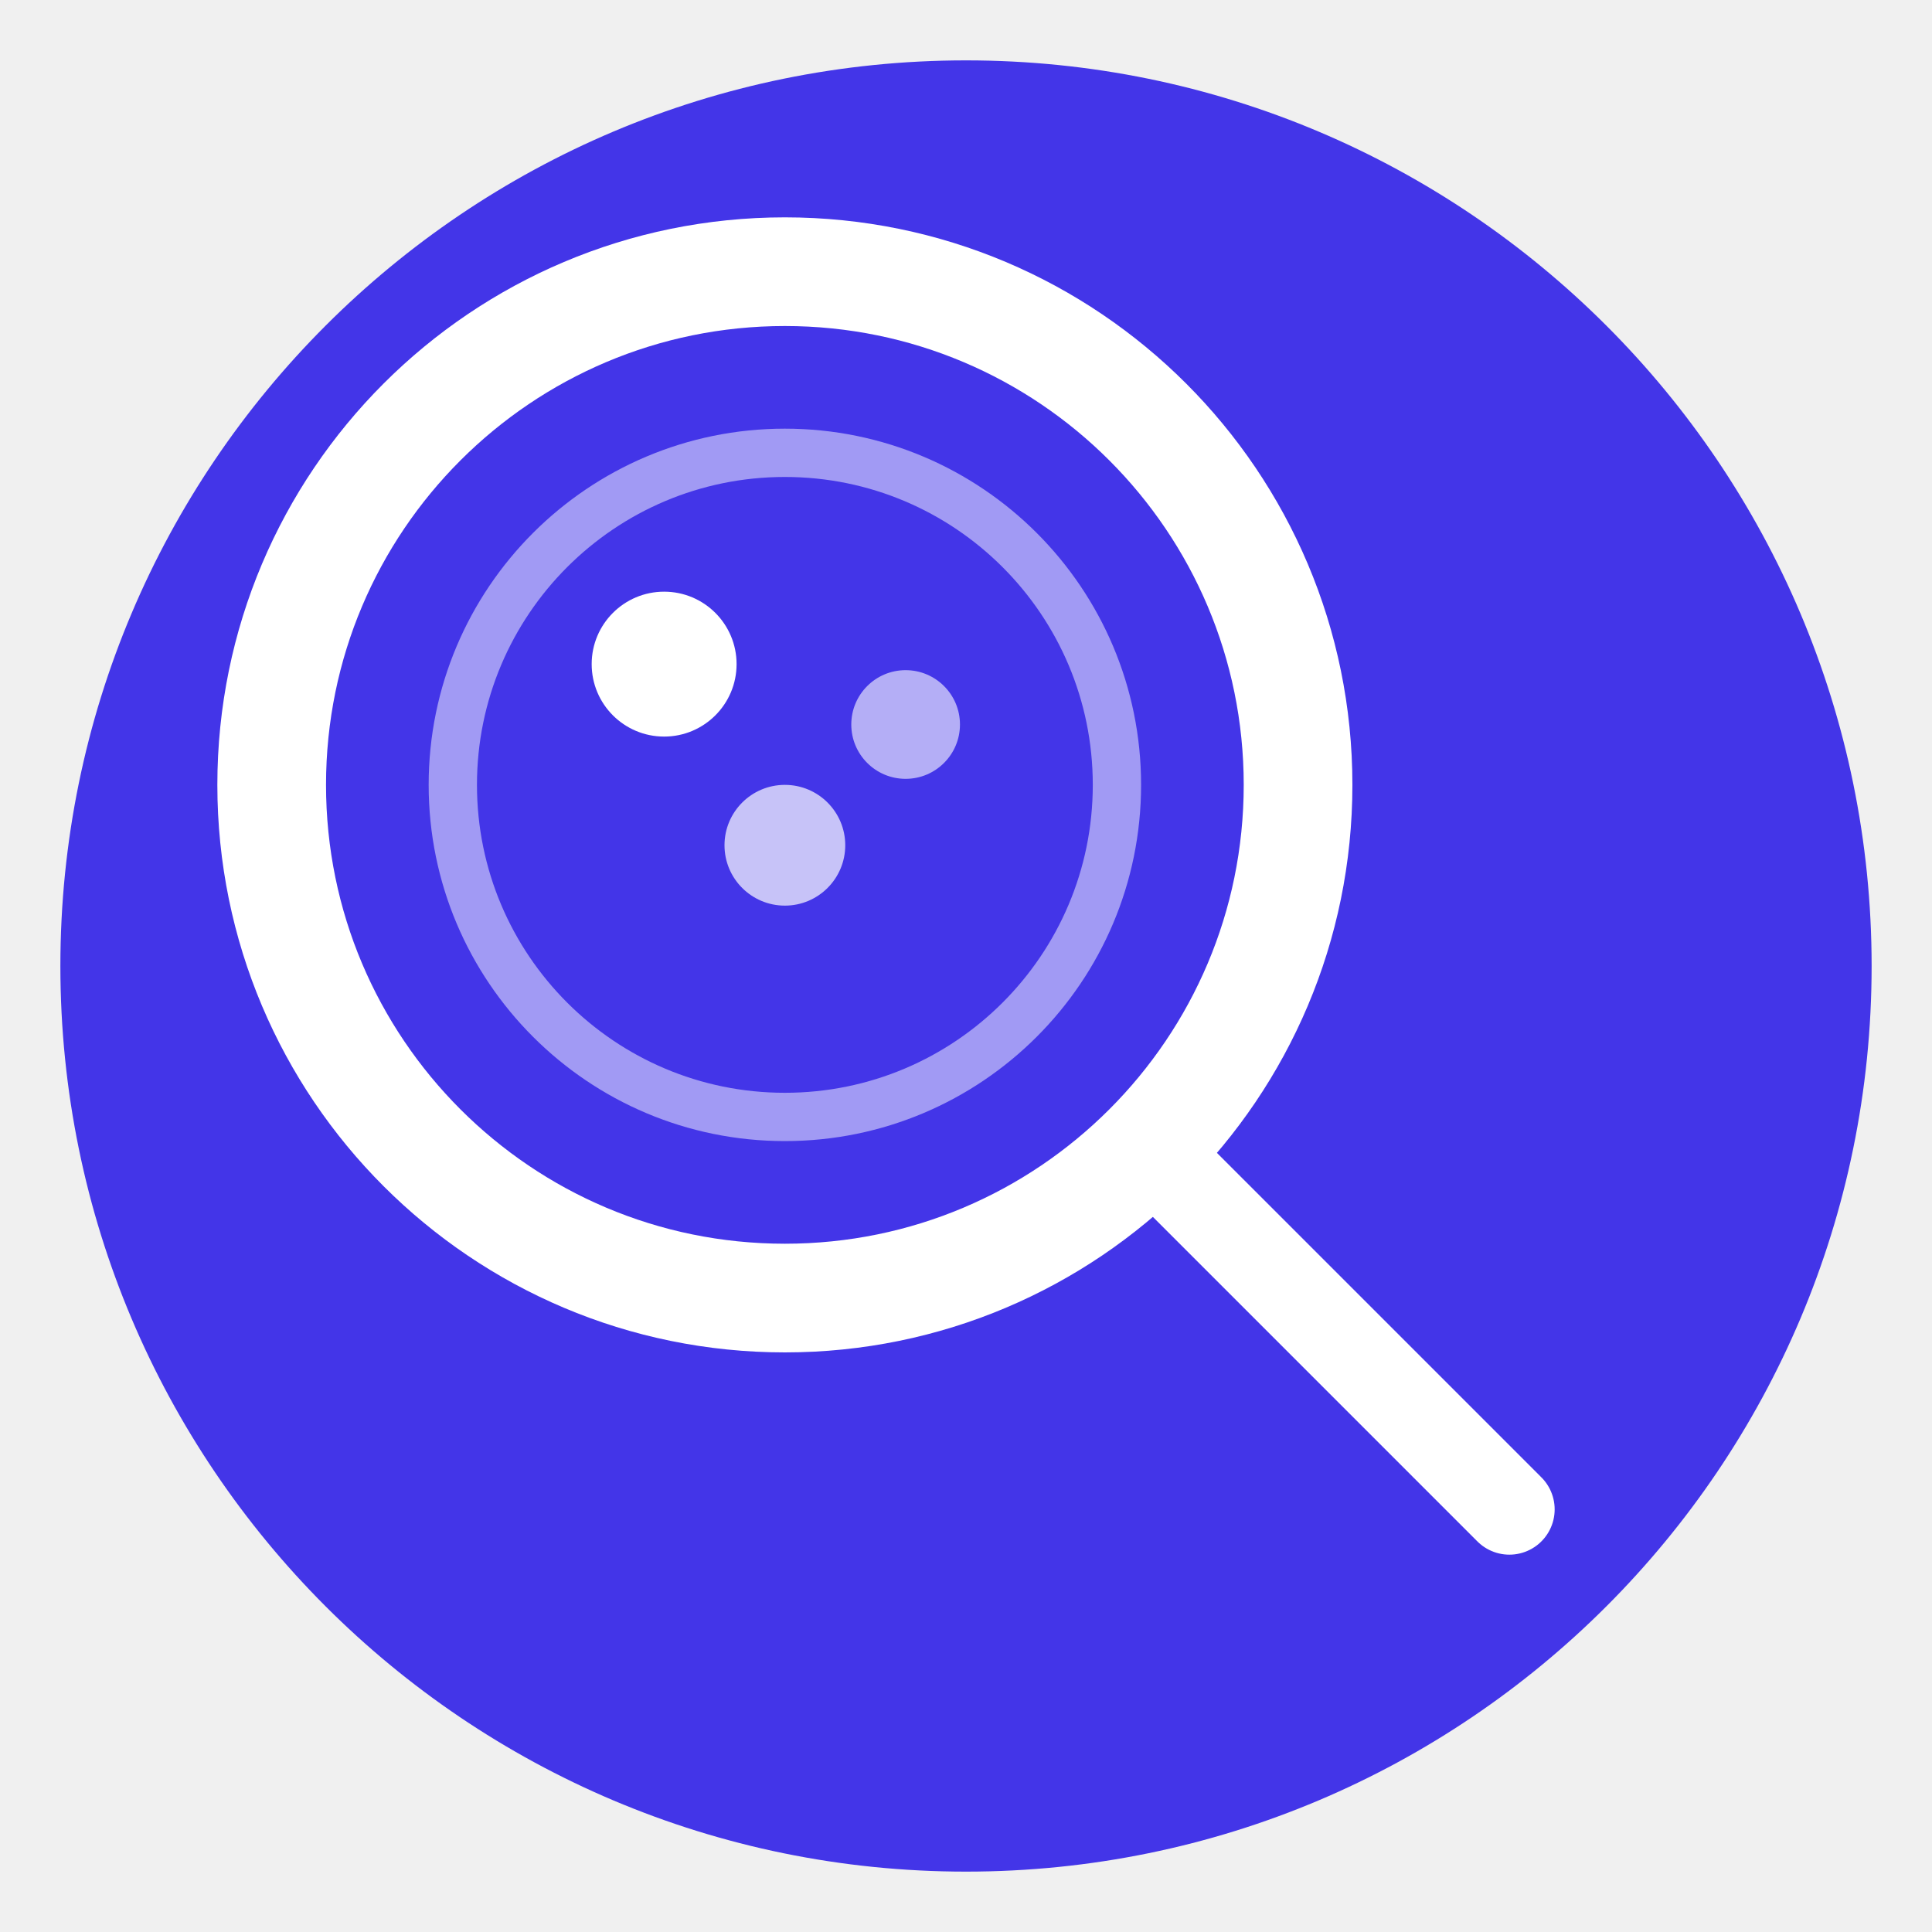
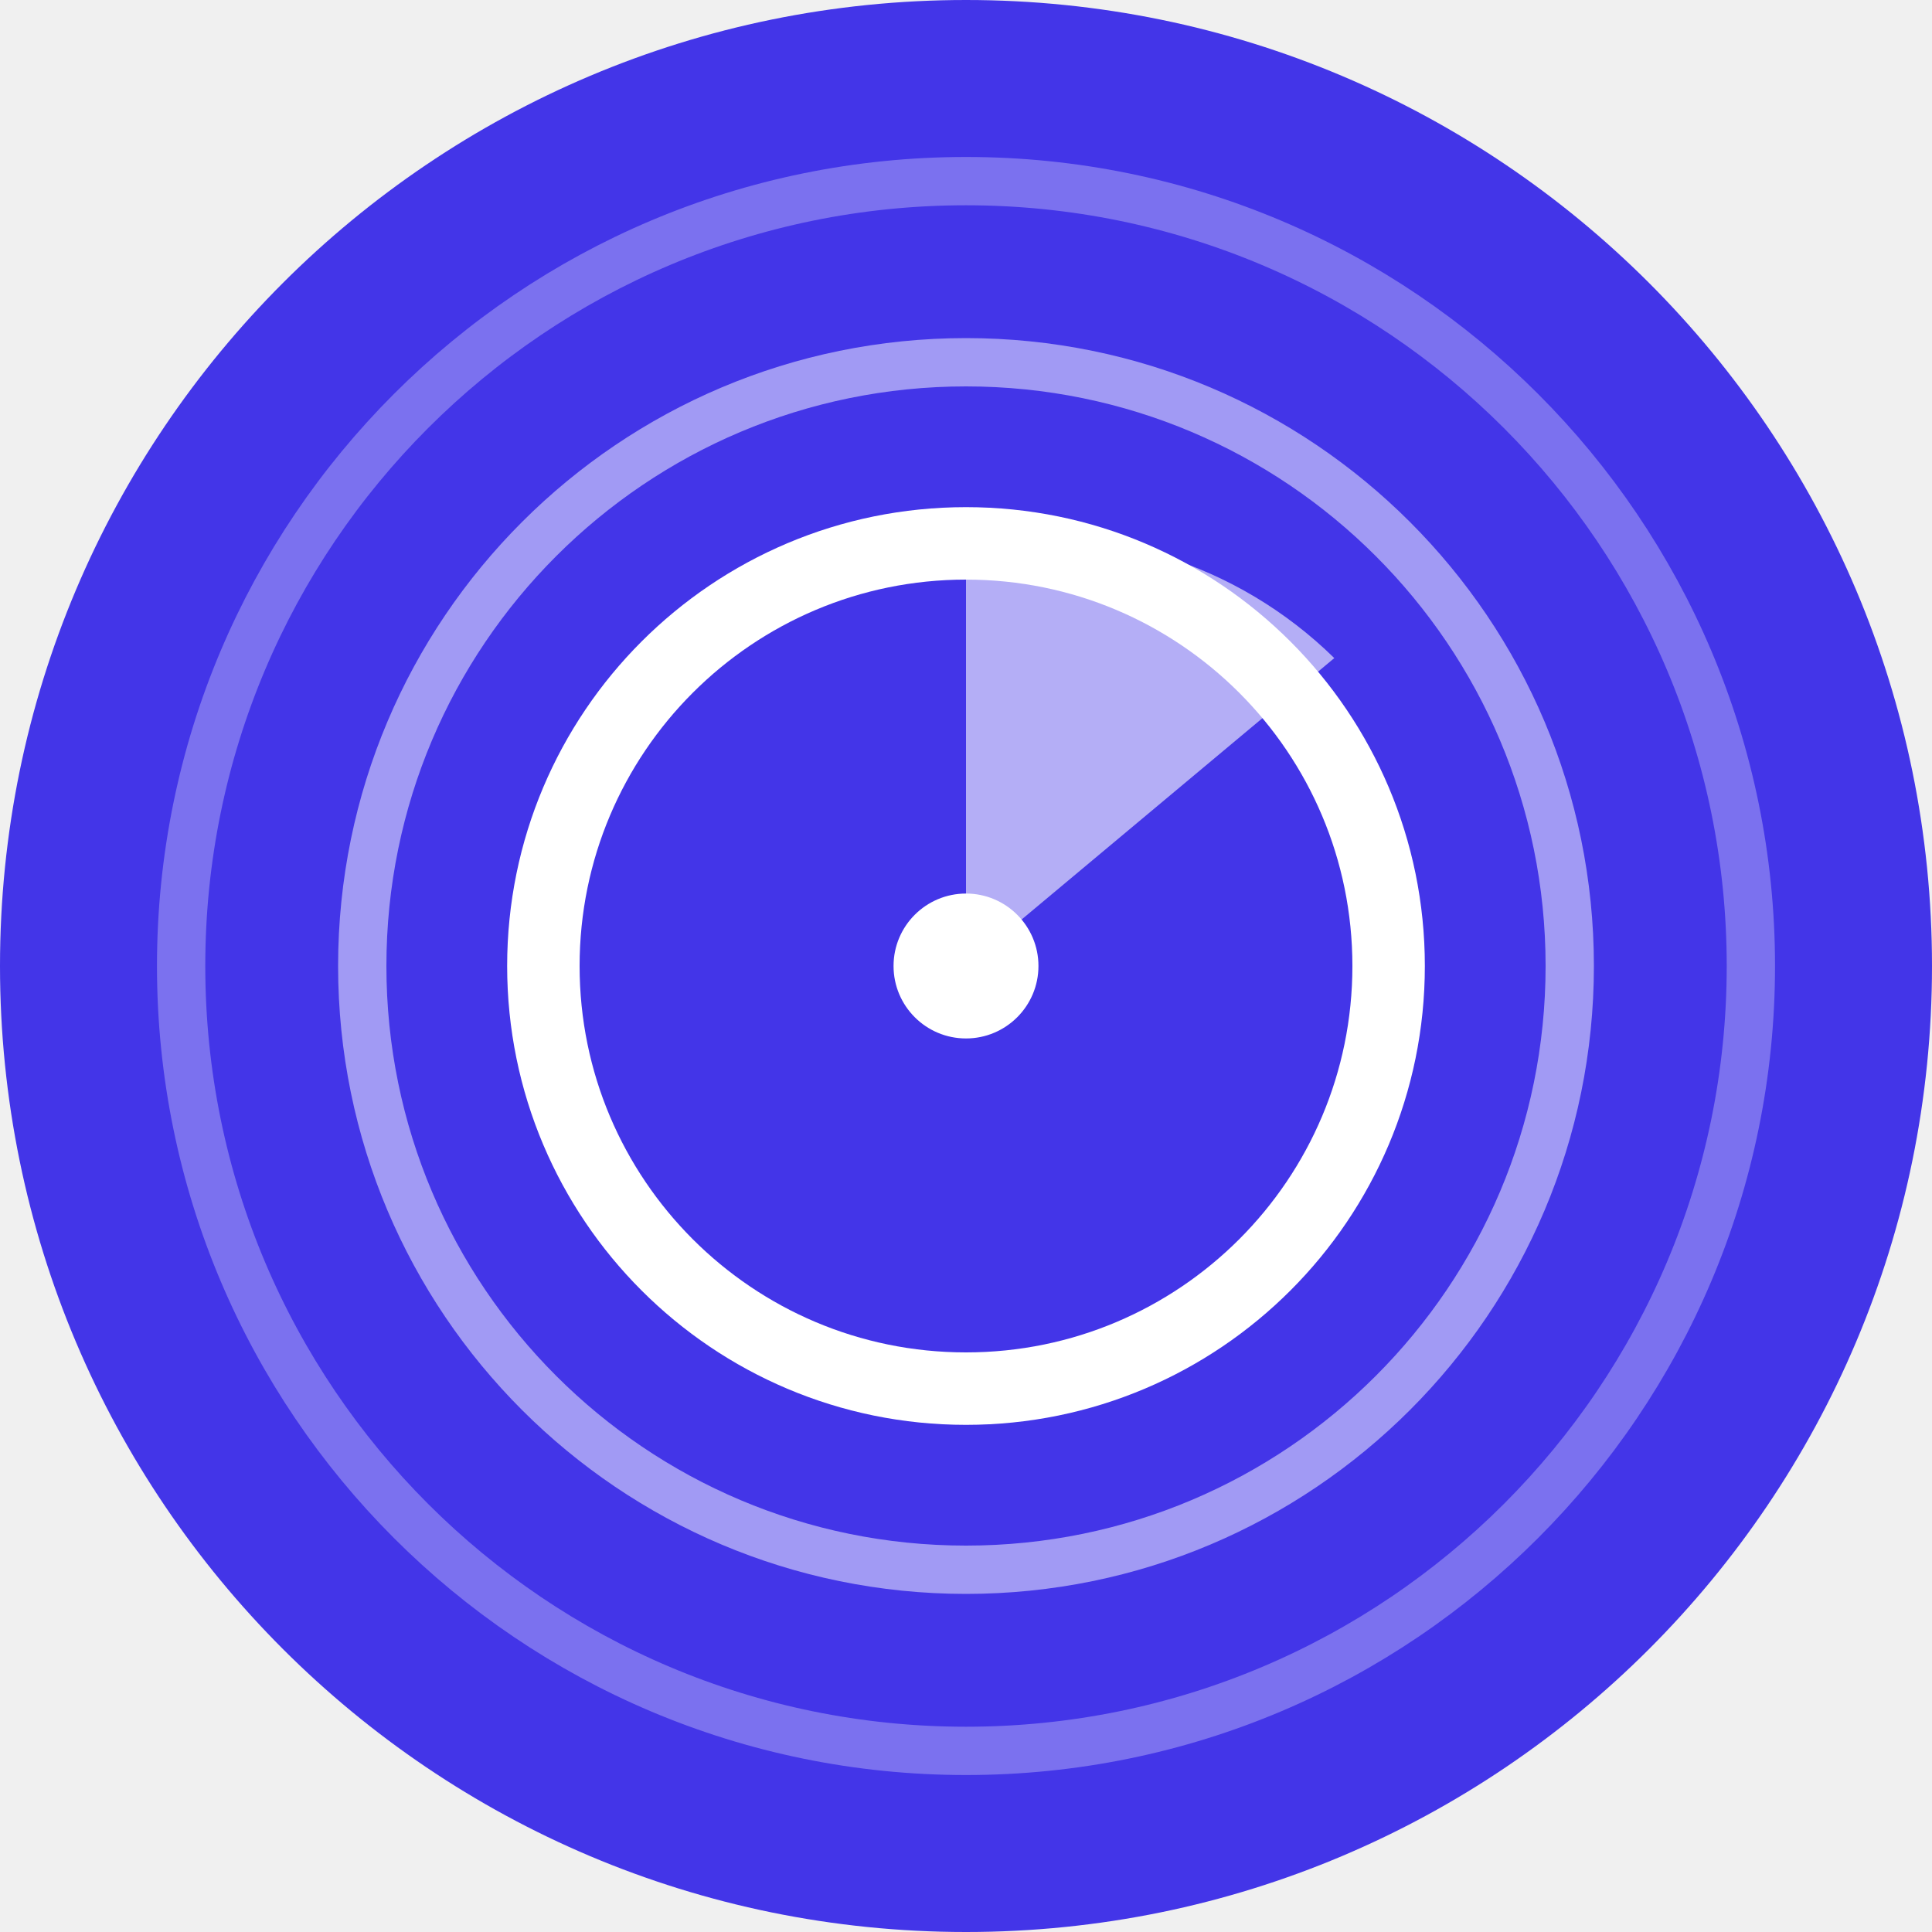
- <svg xmlns="http://www.w3.org/2000/svg" width="32" height="32" viewBox="0 0 32 32" fill="none">
-   <circle cx="16" cy="16" r="15" fill="#4335E8" />
-   <circle cx="13" cy="13" r="8.5" fill="none" stroke="white" stroke-width="1.8" />
-   <circle cx="11" cy="11" r="1.2" fill="white" />
-   <circle cx="13" cy="14" r="1" fill="white" opacity="0.7" />
-   <circle cx="15" cy="12" r="0.9" fill="white" opacity="0.6" />
-   <line x1="19" y1="19" x2="25" y2="25" stroke="white" stroke-width="1.5" stroke-linecap="round" />
-   <circle cx="13" cy="13" r="5.5" fill="none" stroke="white" stroke-width="0.8" opacity="0.5" />
+ <svg xmlns="http://www.w3.org/2000/svg" width="32" height="32" viewBox="0 0 32 32">
+   <circle cx="16" cy="16" r="16" fill="#4335E8" />
+   <circle cx="16" cy="16" r="13" fill="none" stroke="white" stroke-width="0.8" opacity="0.3" />
+   <circle cx="16" cy="16" r="10" fill="none" stroke="white" stroke-width="0.8" opacity="0.5" />
+   <circle cx="16" cy="16" r="7" fill="none" stroke="white" stroke-width="1.2" />
+   <path d="M 16 9 A 7 7 0 0 1 22.1 10.9 L 16 16 Z" fill="white" opacity="0.6" />
+   <circle cx="16" cy="16" r="1.2" fill="white" />
</svg>
